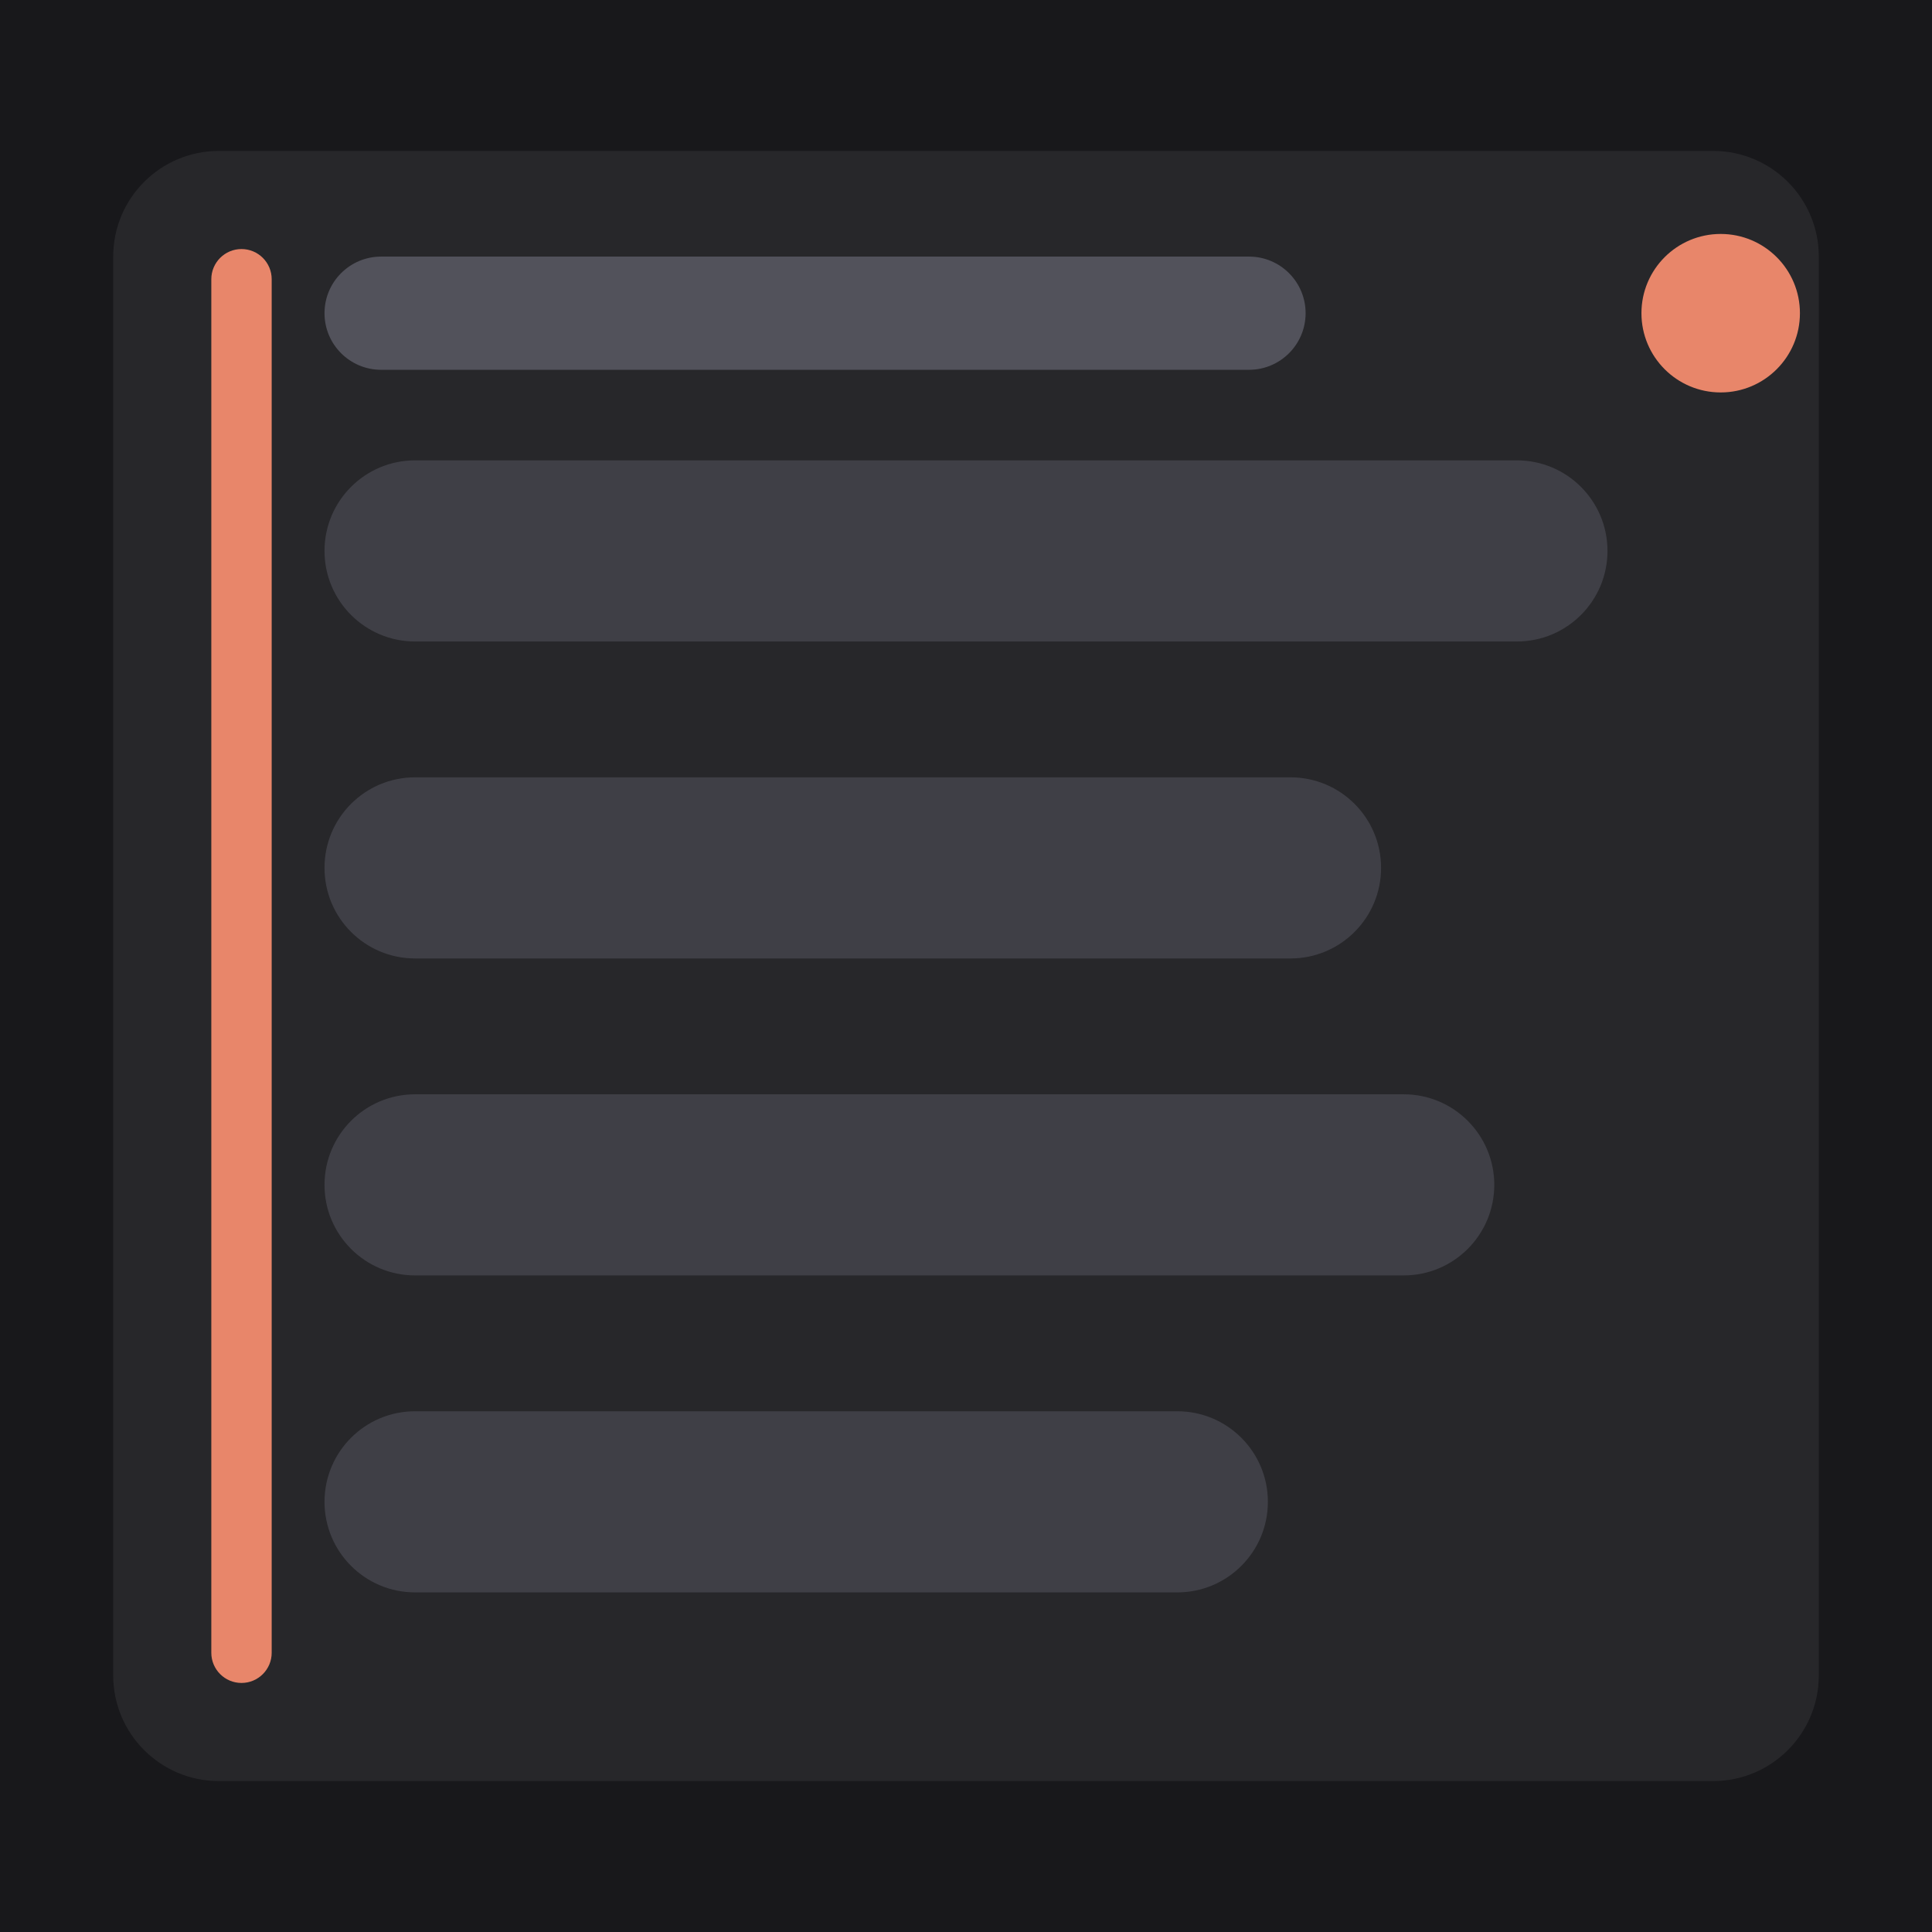
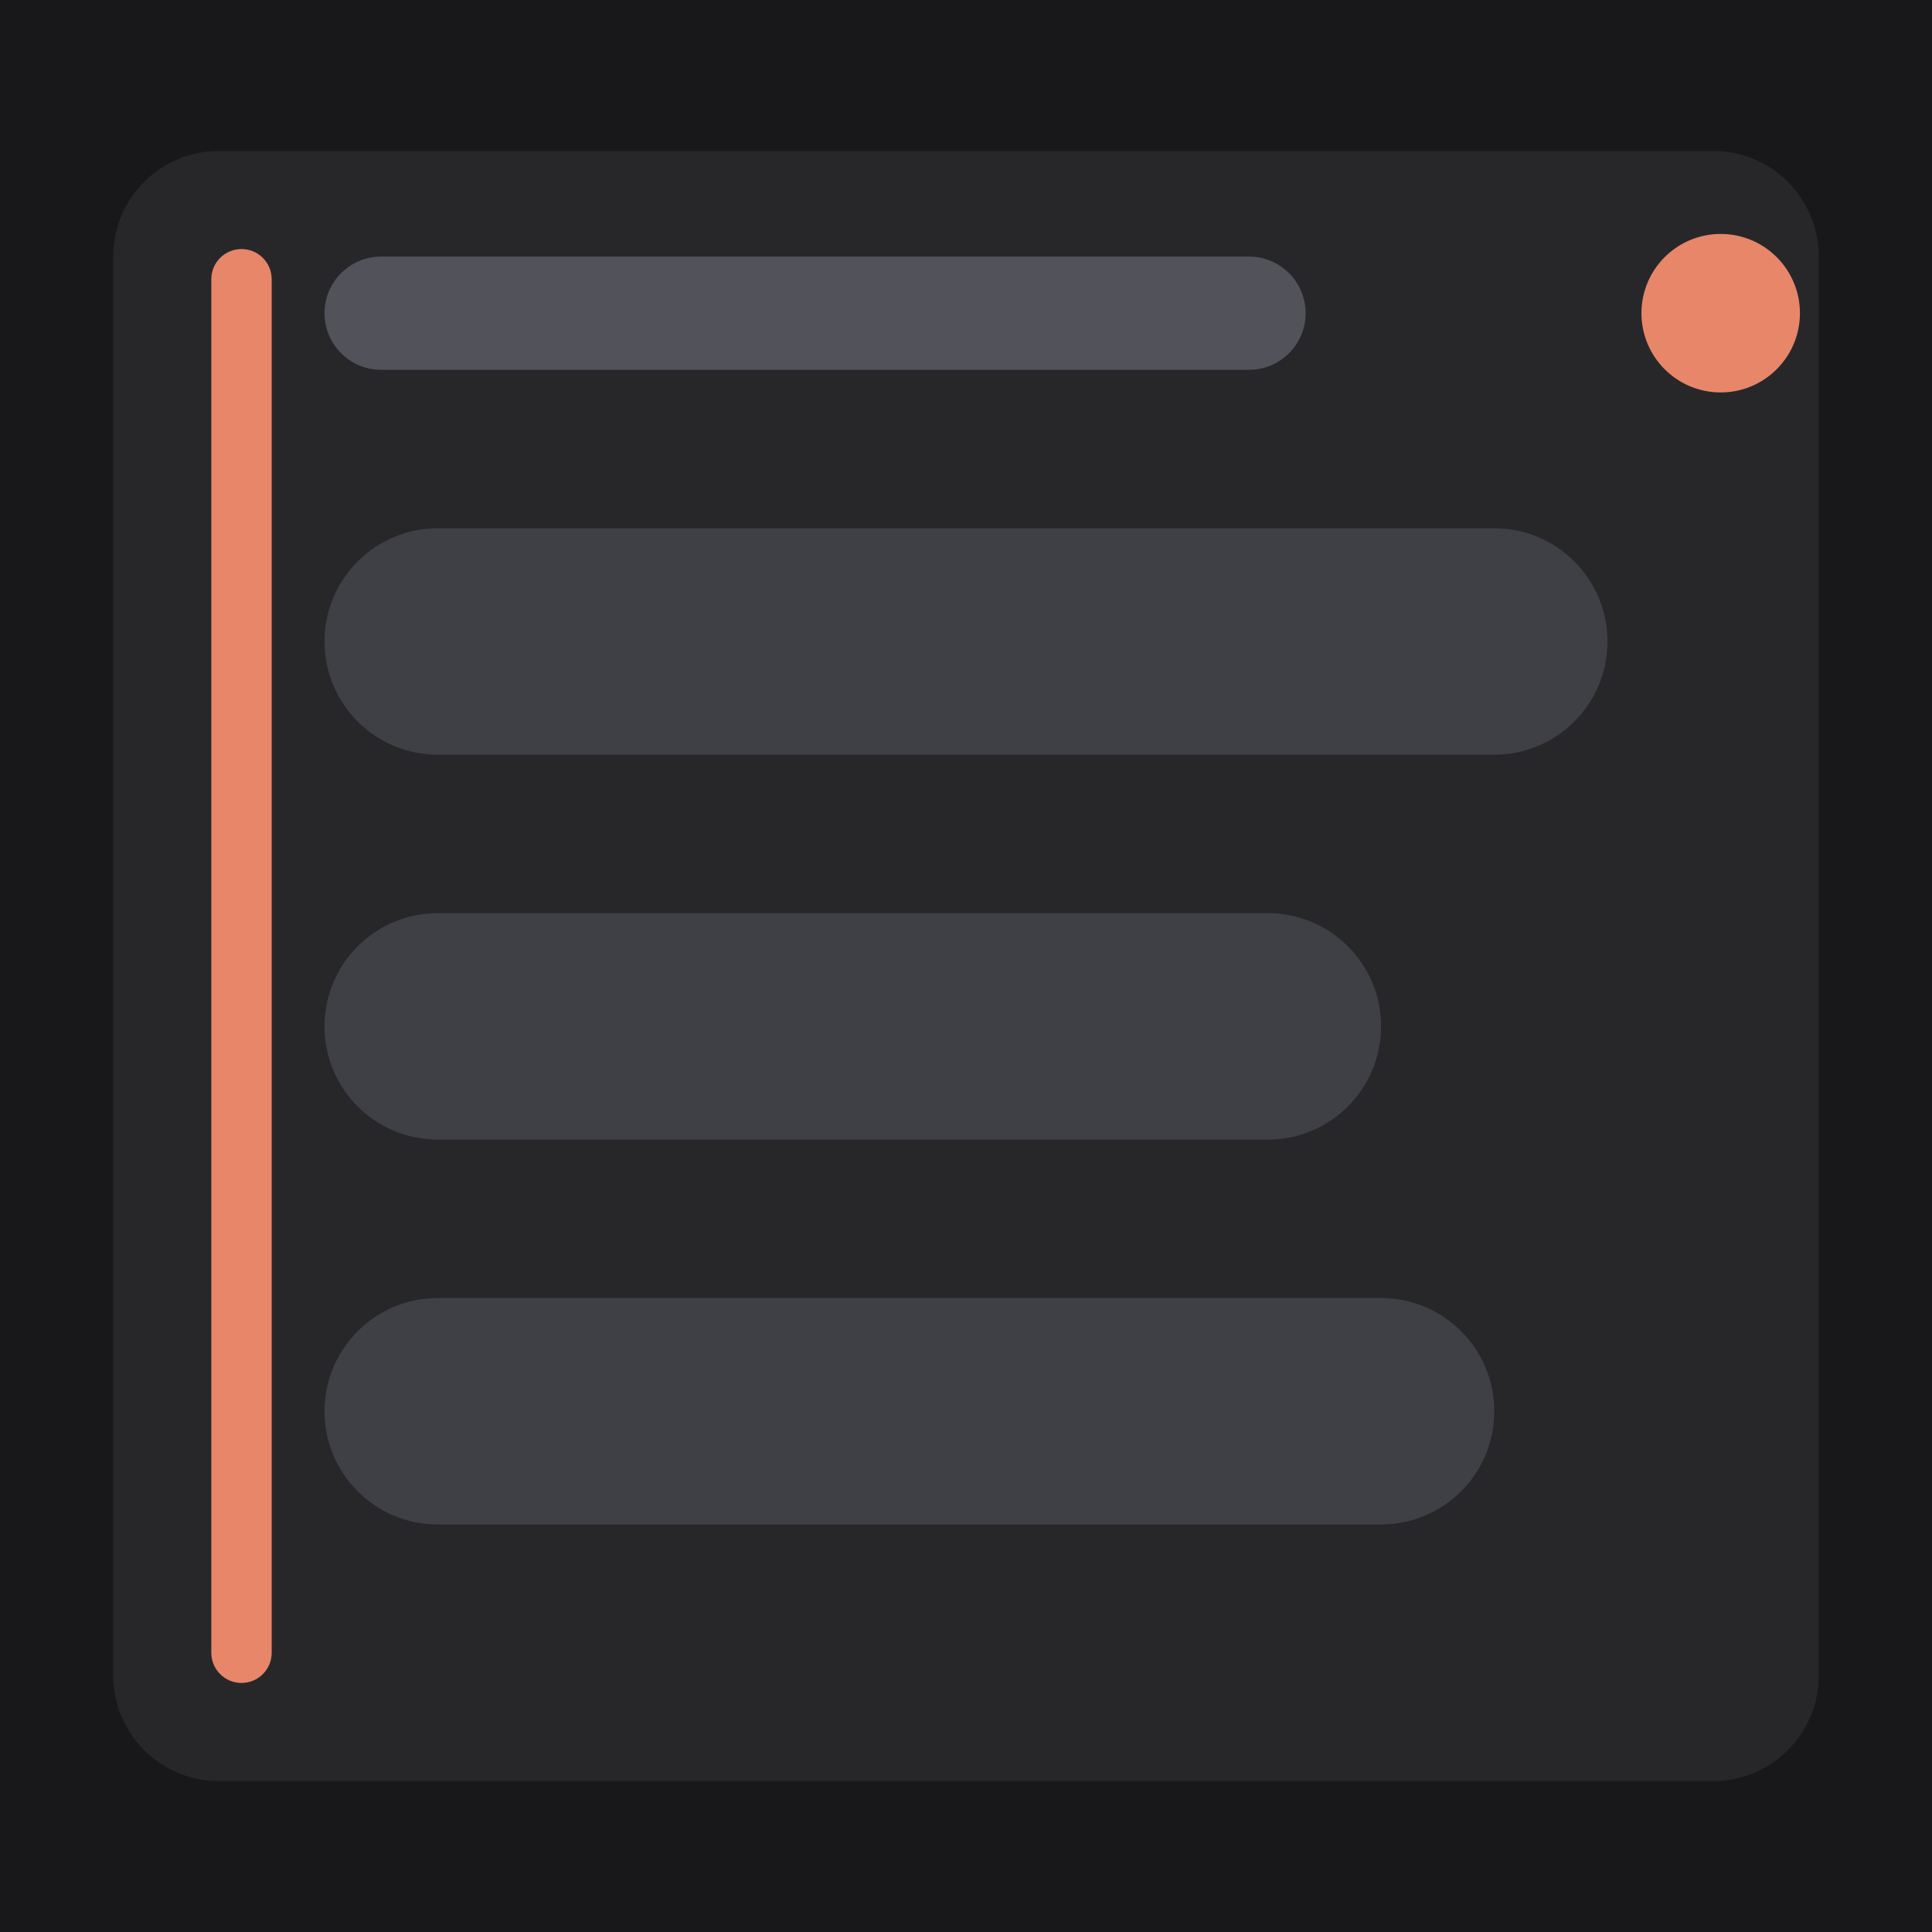
<svg xmlns="http://www.w3.org/2000/svg" viewBox="0 0 512 512" width="512" height="512">
  <rect width="512" height="512" fill="#18181B" />
  <rect x="30" y="40" width="452" height="432" rx="28" fill="#27272A" />
  <rect x="56" y="66" width="16" height="380" rx="8" fill="#E8866A" />
  <rect x="86" y="68" width="260" height="30" rx="15" fill="#52525B" />
  <circle cx="456" cy="83" r="21" fill="#E8866A" />
-   <rect x="86" y="122" width="340" height="48" rx="24" fill="#3F3F46" />
-   <rect x="86" y="206" width="280" height="48" rx="24" fill="#3F3F46" />
-   <rect x="86" y="290" width="310" height="48" rx="24" fill="#3F3F46" />
-   <rect x="86" y="374" width="250" height="48" rx="24" fill="#3F3F46" />
+   <rect x="86" y="140" width="340" height="60" rx="30" fill="#3F3F46" />
+   <rect x="86" y="242" width="280" height="60" rx="30" fill="#3F3F46" />
+   <rect x="86" y="344" width="310" height="60" rx="30" fill="#3F3F46" />
</svg>
